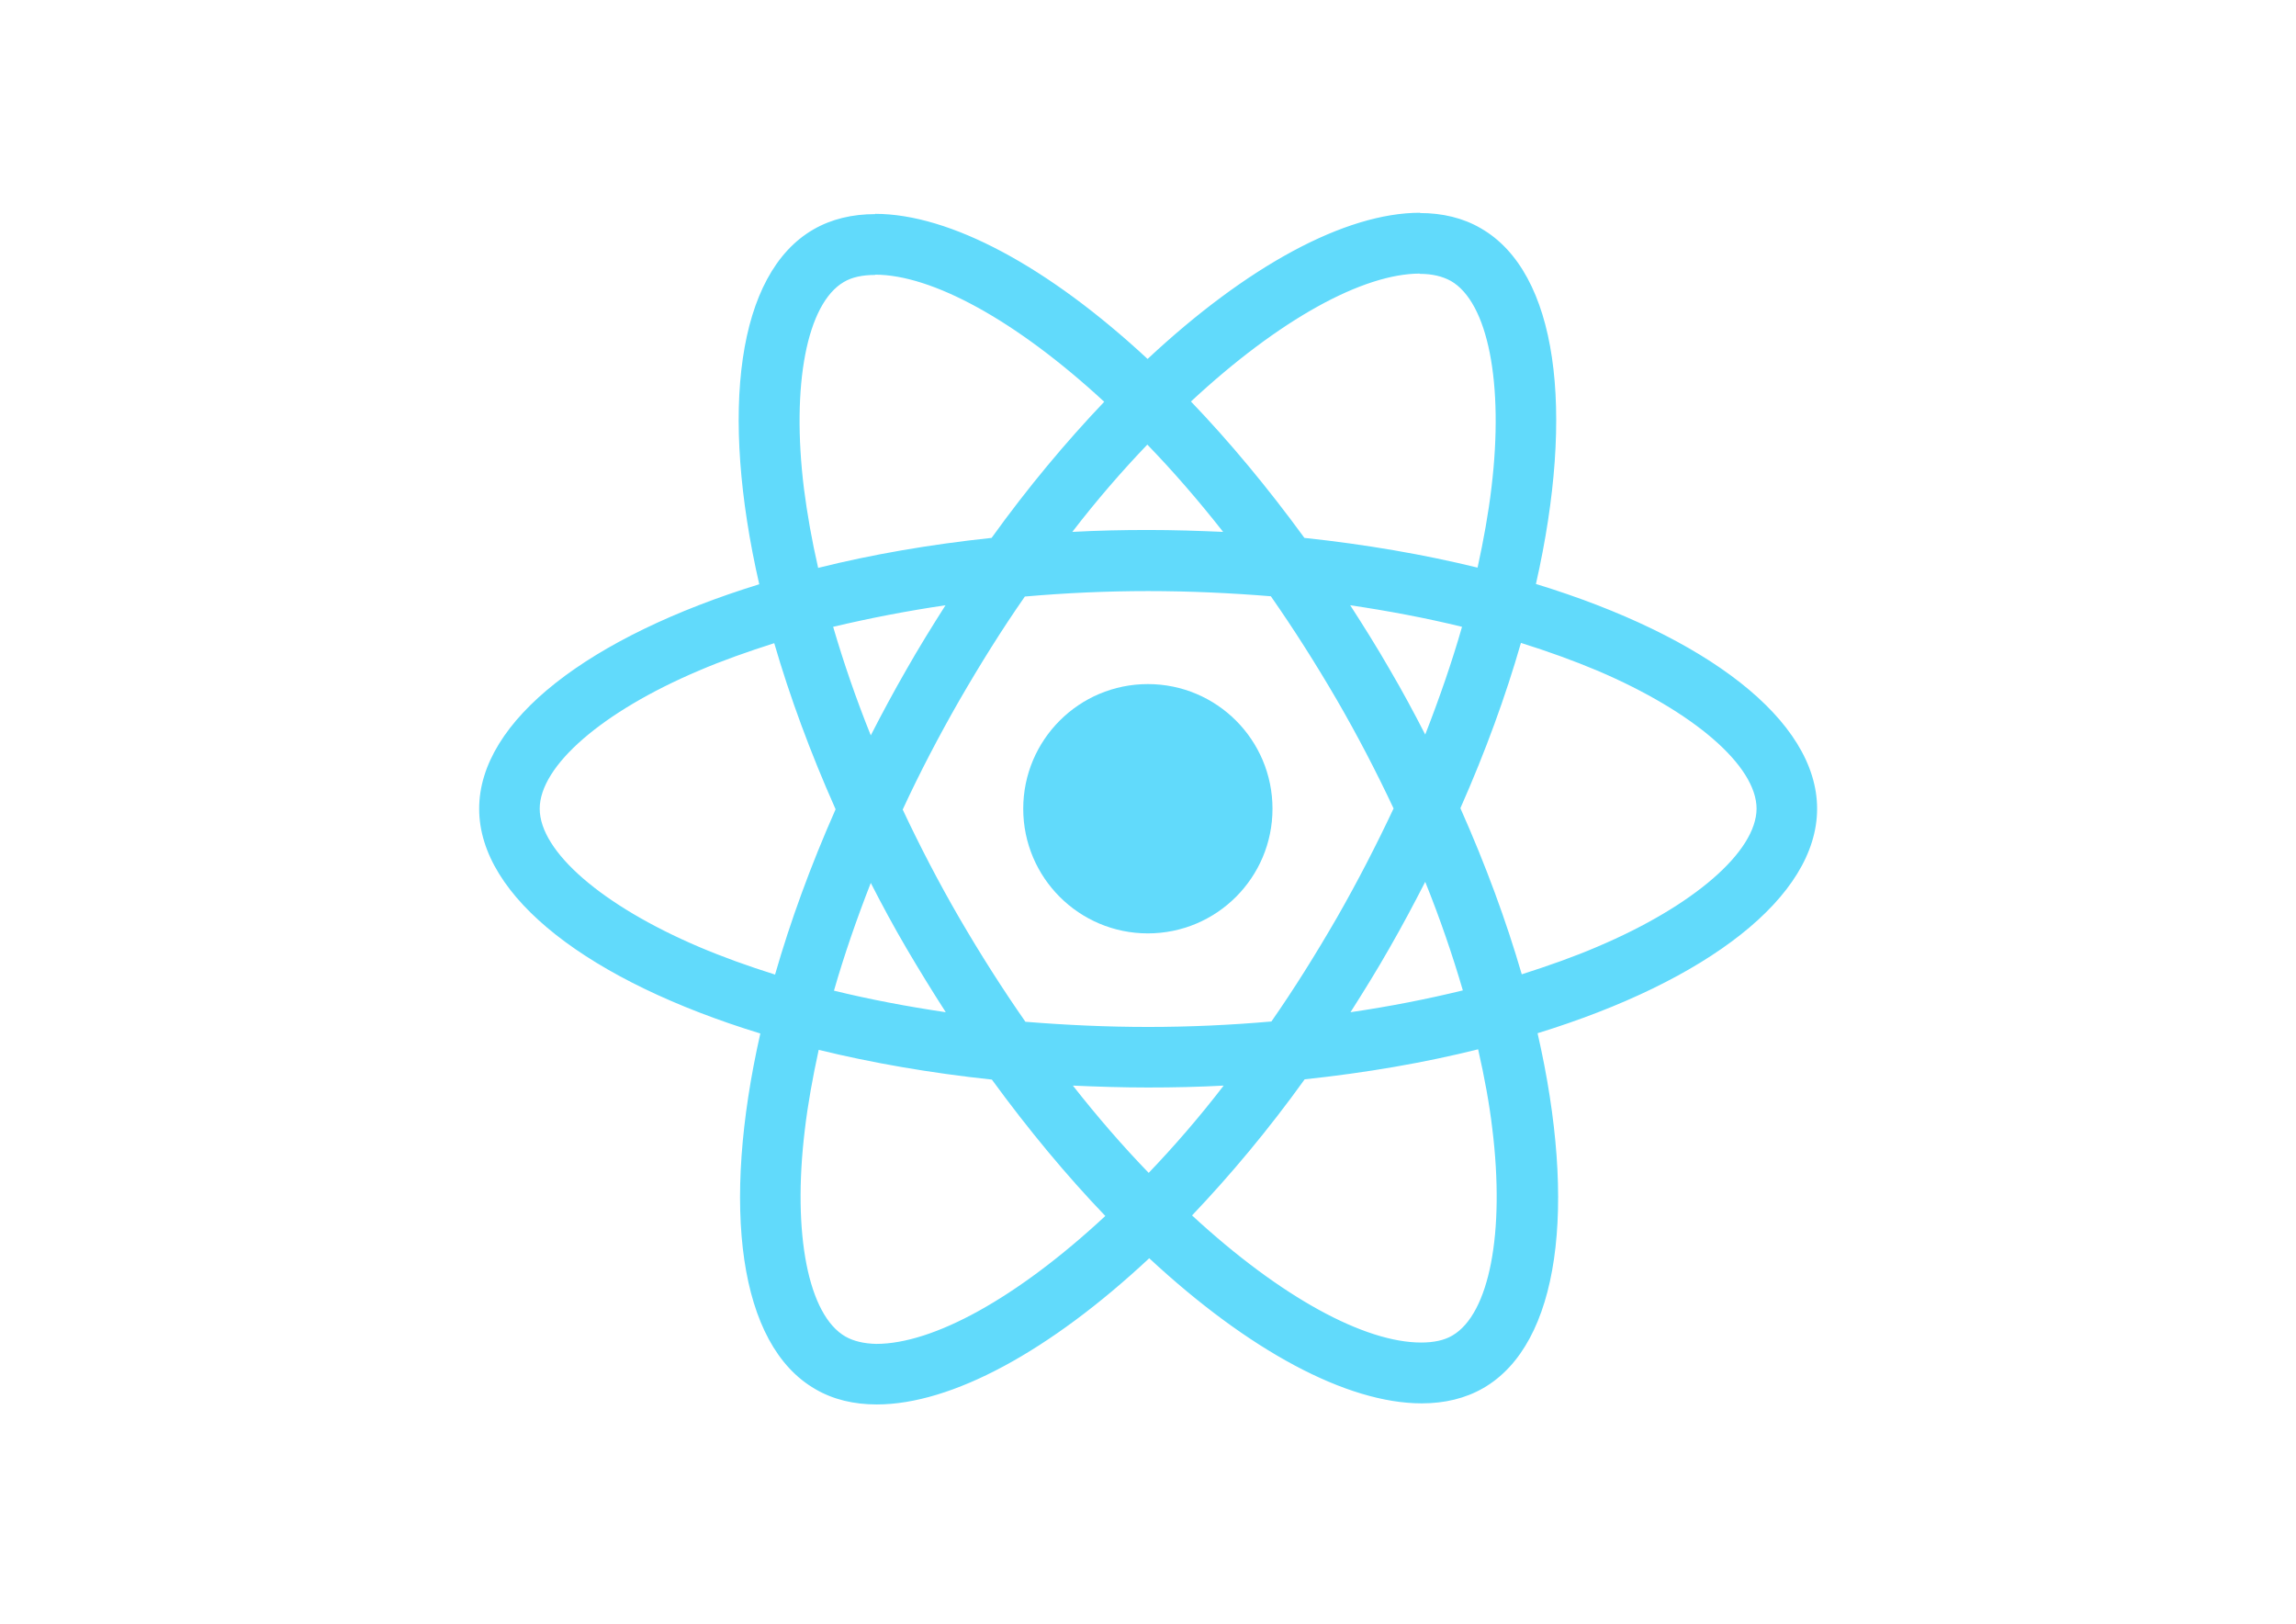
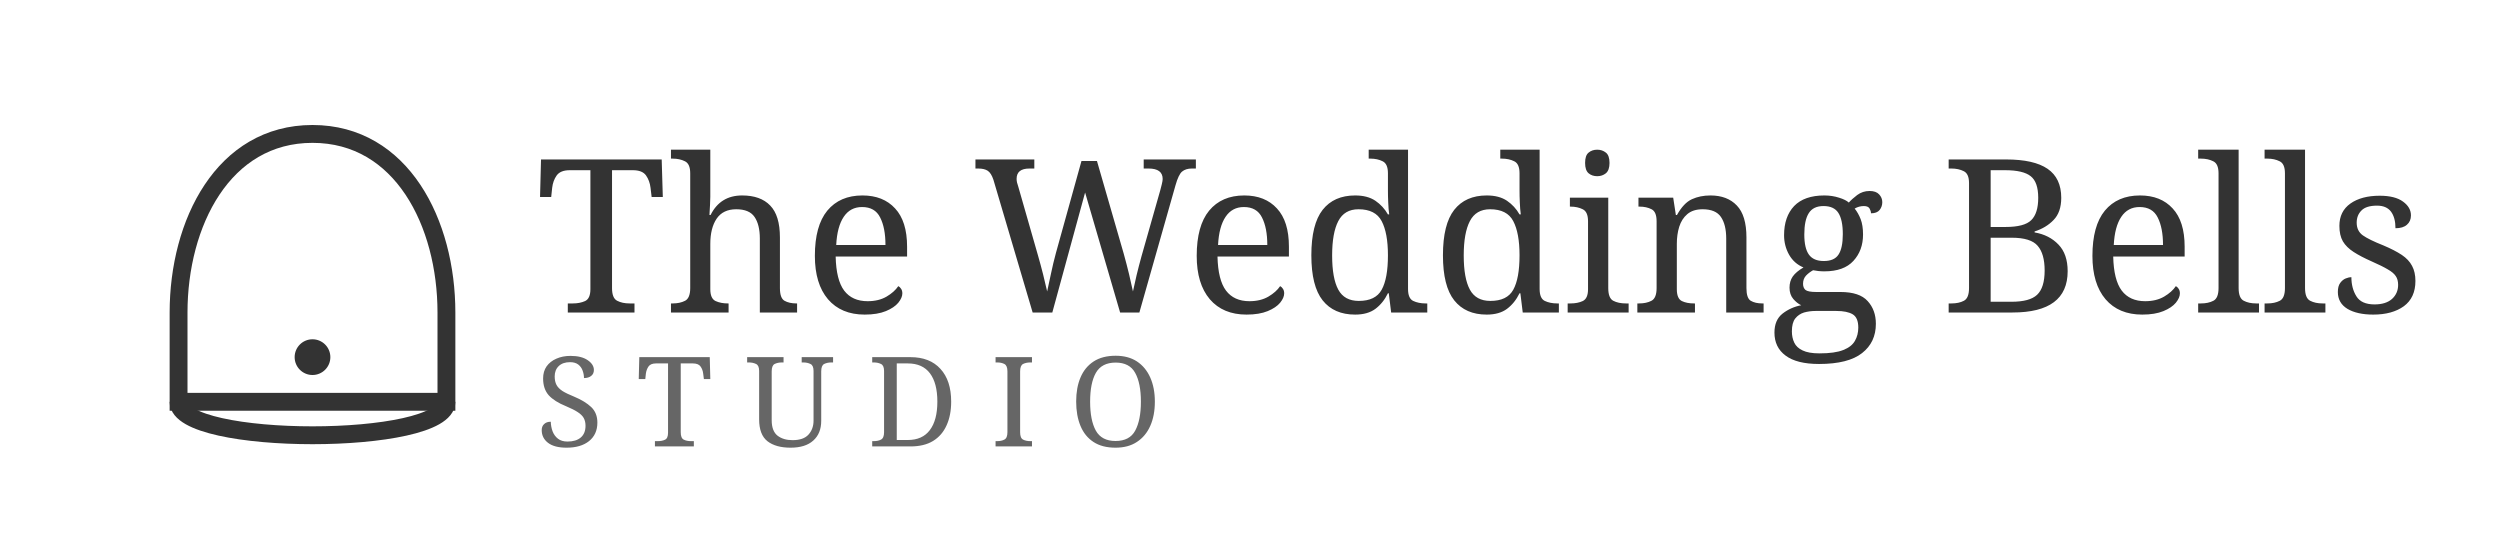
- <svg xmlns="http://www.w3.org/2000/svg" viewBox="0 0 841.9 595.3">
-   <g fill="#61DAFB">
-     <path d="M666.3 296.5c0-32.5-40.7-63.3-103.1-82.4 14.4-63.6 8-114.2-20.2-130.4-6.5-3.8-14.1-5.6-22.4-5.6v22.3c4.6 0 8.3.9 11.4 2.6 13.6 7.8 19.5 37.5 14.9 75.7-1.1 9.4-2.9 19.3-5.1 29.4-19.6-4.8-41-8.5-63.5-10.9-13.5-18.5-27.5-35.3-41.6-50 32.6-30.3 63.2-46.9 84-46.9V78c-27.5 0-63.5 19.6-99.9 53.6-36.4-33.8-72.4-53.2-99.9-53.2v22.3c20.7 0 51.4 16.5 84 46.6-14 14.7-28 31.4-41.3 49.9-22.6 2.4-44 6.1-63.6 11-2.3-10-4-19.7-5.2-29-4.7-38.2 1.1-67.9 14.6-75.8 3-1.8 6.9-2.6 11.5-2.6V78.5c-8.4 0-16 1.8-22.6 5.6-28.1 16.2-34.4 66.7-19.9 130.1-62.2 19.2-102.7 49.9-102.7 82.3 0 32.5 40.7 63.3 103.1 82.4-14.4 63.6-8 114.2 20.2 130.4 6.5 3.8 14.1 5.6 22.5 5.6 27.5 0 63.5-19.6 99.9-53.6 36.4 33.8 72.4 53.2 99.9 53.2 8.4 0 16-1.8 22.6-5.6 28.1-16.2 34.4-66.7 19.9-130.1 62-19.1 102.5-49.9 102.5-82.3zm-130.2-66.7c-3.7 12.9-8.3 26.2-13.5 39.5-4.1-8-8.4-16-13.1-24-4.6-8-9.5-15.8-14.4-23.4 14.2 2.1 27.9 4.7 41 7.9zm-45.8 106.5c-7.8 13.5-15.8 26.3-24.1 38.2-14.9 1.3-30 2-45.2 2-15.1 0-30.2-.7-45-1.9-8.3-11.9-16.4-24.6-24.2-38-7.6-13.1-14.5-26.4-20.8-39.8 6.2-13.4 13.2-26.8 20.7-39.9 7.8-13.5 15.8-26.3 24.1-38.2 14.9-1.3 30-2 45.2-2 15.1 0 30.2.7 45 1.9 8.3 11.9 16.4 24.6 24.2 38 7.6 13.1 14.5 26.4 20.8 39.8-6.3 13.4-13.2 26.8-20.7 39.9zm32.3-13c5.4 13.4 10 26.8 13.8 39.8-13.1 3.2-26.9 5.9-41.2 8 4.9-7.7 9.8-15.6 14.4-23.7 4.6-8 8.9-16.1 13-24.1zM421.2 430c-9.3-9.6-18.6-20.3-27.8-32 9 .4 18.2.7 27.5.7 9.4 0 18.7-.2 27.8-.7-9 11.7-18.3 22.4-27.5 32zm-74.4-58.9c-14.2-2.1-27.9-4.7-41-7.9 3.7-12.9 8.3-26.2 13.5-39.5 4.1 8 8.4 16 13.1 24 4.7 8 9.5 15.8 14.4 23.4zM420.7 163c9.3 9.6 18.6 20.3 27.8 32-9-.4-18.2-.7-27.5-.7-9.4 0-18.7.2-27.8.7 9-11.7 18.3-22.4 27.5-32zm-74 58.9c-4.9 7.7-9.8 15.6-14.4 23.7-4.6 8-8.9 16-13 24-5.4-13.4-10-26.8-13.8-39.8 13.1-3.1 26.9-5.8 41.2-7.9zm-90.5 125.2c-35.4-15.1-58.3-34.9-58.3-50.6 0-15.7 22.9-35.6 58.3-50.6 8.6-3.7 18-7 27.7-10.1 5.7 19.6 13.2 40 22.5 60.9-9.2 20.8-16.6 41.1-22.2 60.6-9.9-3.1-19.3-6.5-28-10.2zM310 490c-13.6-7.8-19.5-37.5-14.9-75.7 1.1-9.4 2.9-19.3 5.1-29.4 19.6 4.8 41 8.5 63.5 10.9 13.5 18.5 27.5 35.3 41.6 50-32.6 30.3-63.2 46.9-84 46.9-4.5-.1-8.3-1-11.3-2.7zm237.2-76.2c4.7 38.2-1.1 67.9-14.6 75.8-3 1.8-6.9 2.6-11.5 2.6-20.7 0-51.4-16.5-84-46.6 14-14.7 28-31.4 41.3-49.9 22.6-2.4 44-6.1 63.6-11 2.3 10.1 4.1 19.8 5.2 29.1zm38.5-66.7c-8.6 3.7-18 7-27.7 10.1-5.7-19.6-13.2-40-22.5-60.9 9.2-20.8 16.6-41.1 22.2-60.6 9.9 3.1 19.3 6.5 28.1 10.2 35.4 15.1 58.3 34.9 58.3 50.6-.1 15.7-23 35.6-58.4 50.6zM320.8 78.4z" />
-     <circle cx="420.9" cy="296.5" r="45.7" />
-     <path d="M520.5 78.1z" />
+ <svg xmlns="http://www.w3.org/2000/svg" viewBox="0 0 280 60">
+   <g transform="translate(10,10)">
+     <path d="M25,5 C35,5 40,15 40,25 L40,35 L10,35 L10,25 C10,15 15,5 25,5" fill="none" stroke="#333" stroke-width="2" />
+     <path d="M10,35 C10,40 40,40 40,35" fill="none" stroke="#333" stroke-width="2" />
+     <circle cx="25" cy="30" r="2" fill="#333" />
  </g>
+   <text x="60" y="35" font-family="Georgia, serif" font-size="24" fill="#333">
+     The Wedding Bells
+   </text>
+   <text x="60" y="50" font-family="Georgia, serif" font-size="14" fill="#666">
+     S T U D I O
+   </text>
</svg>
